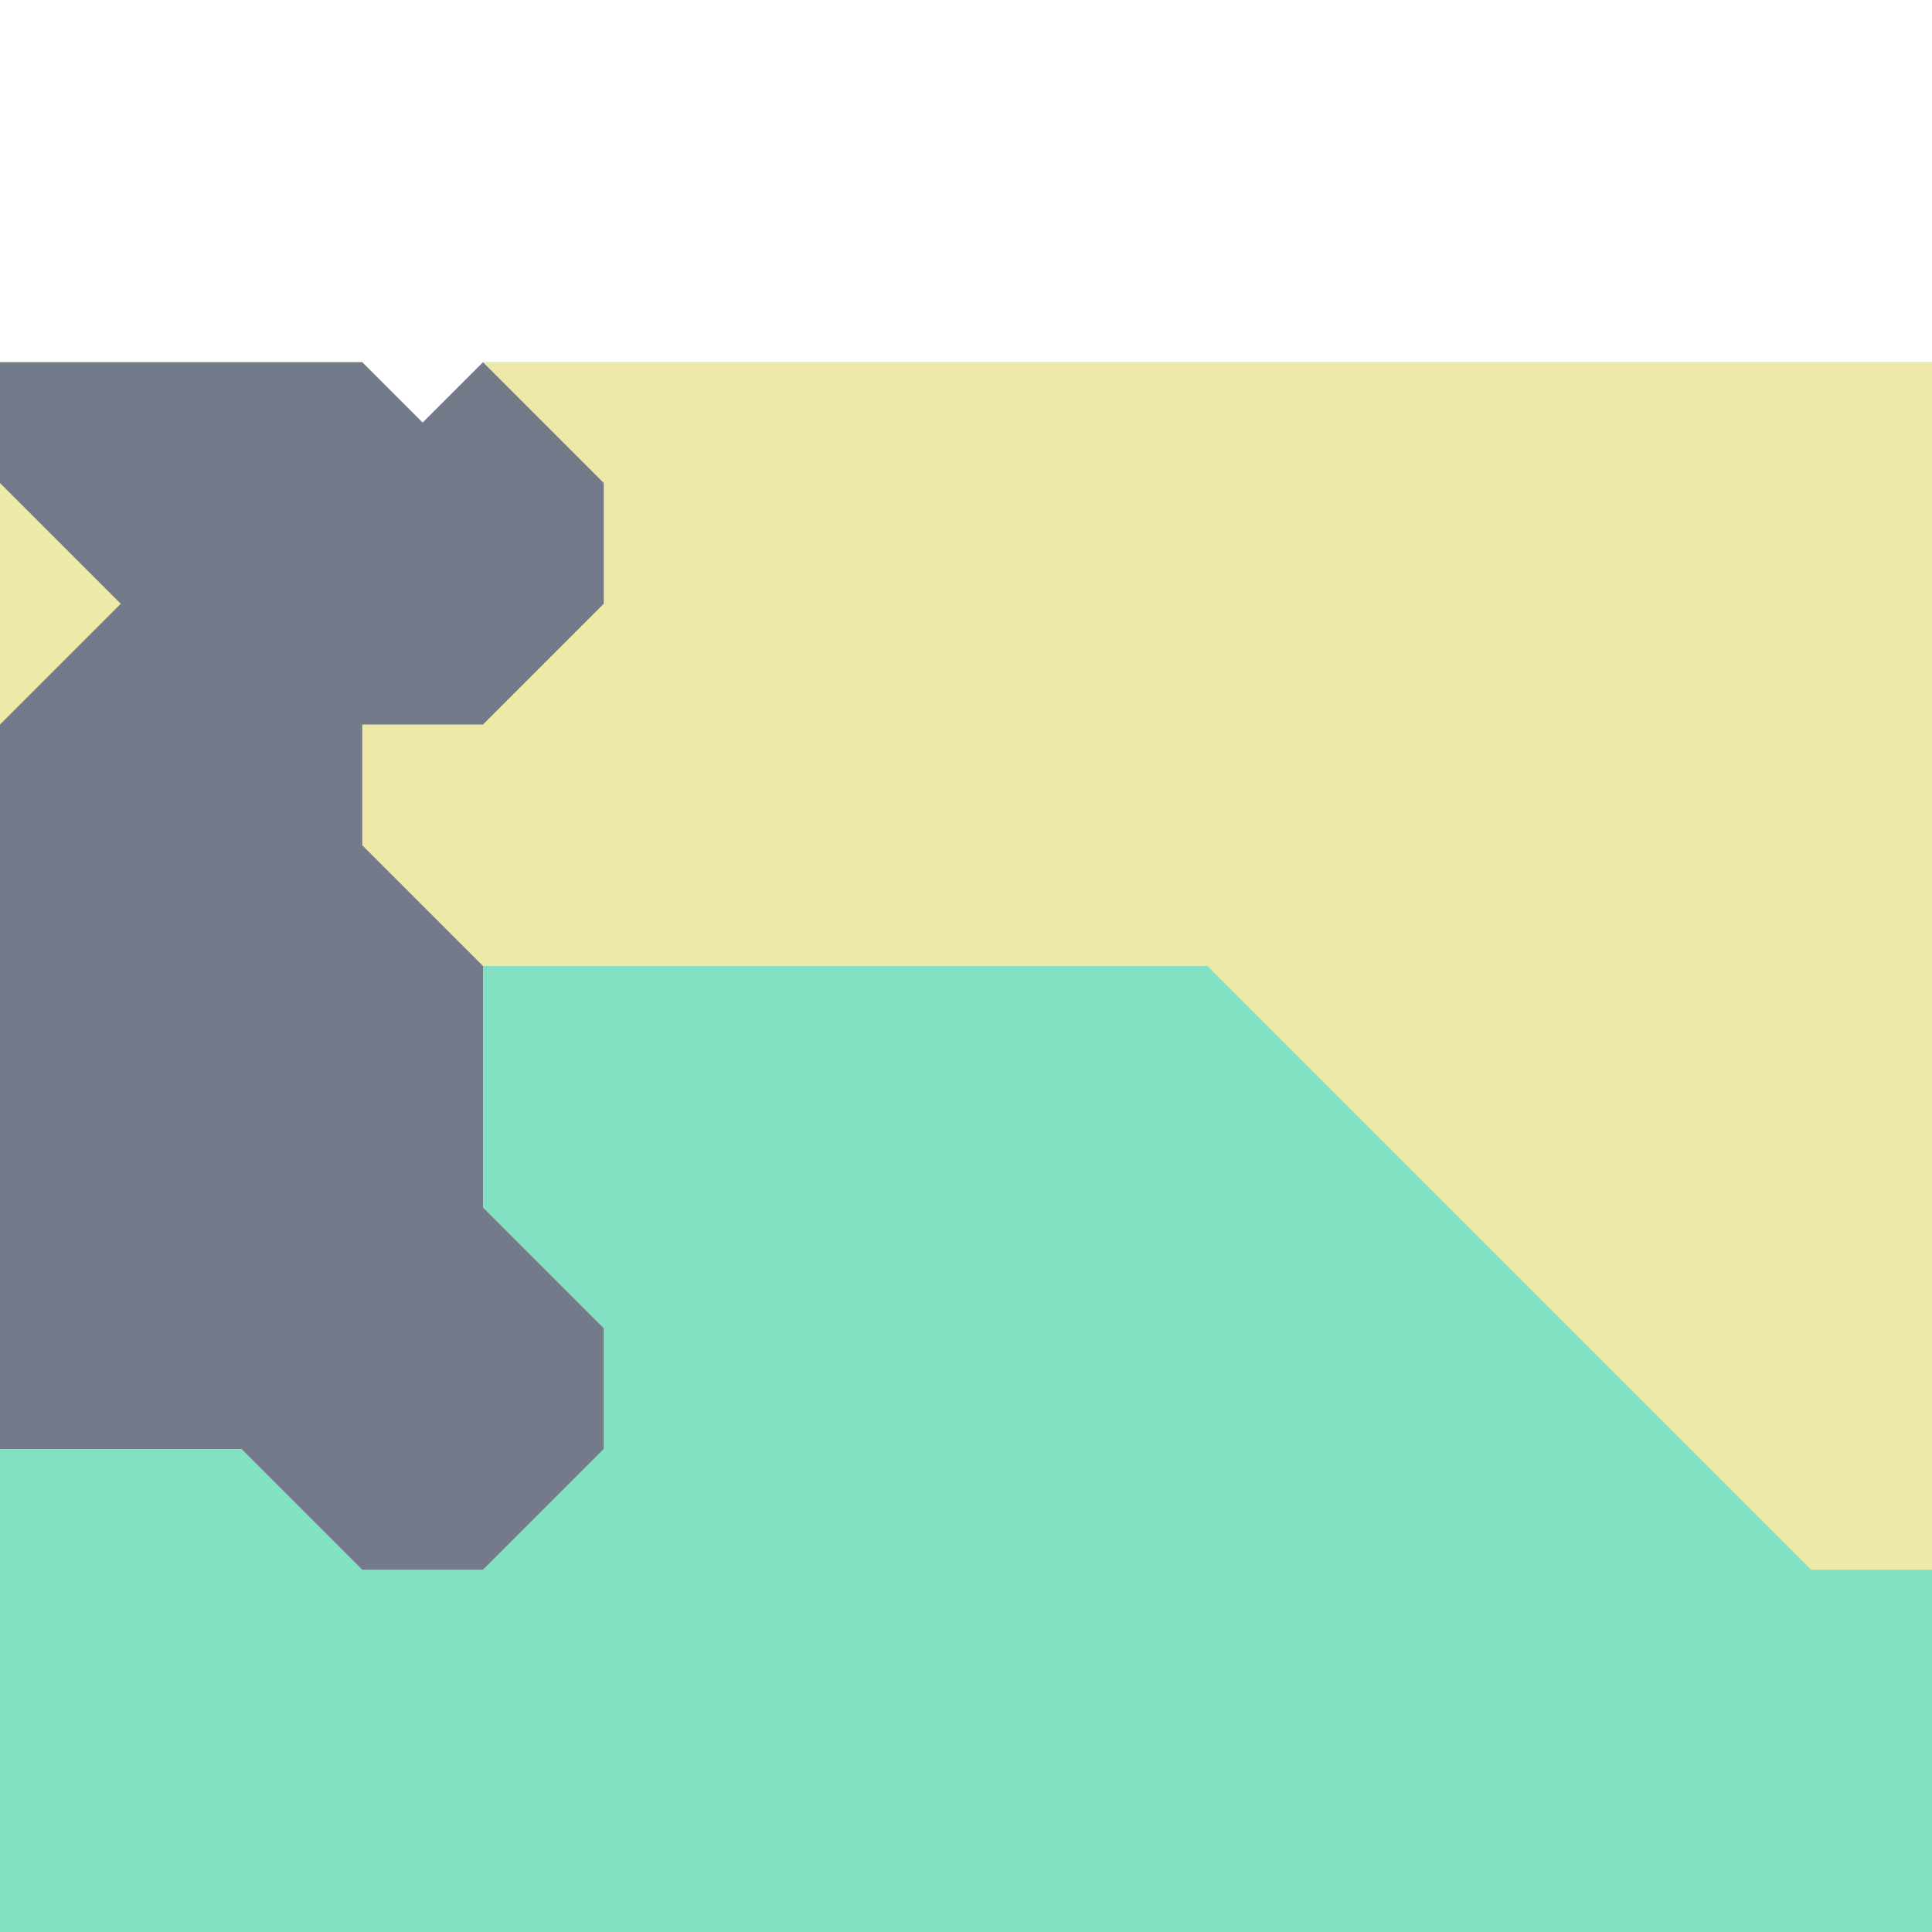
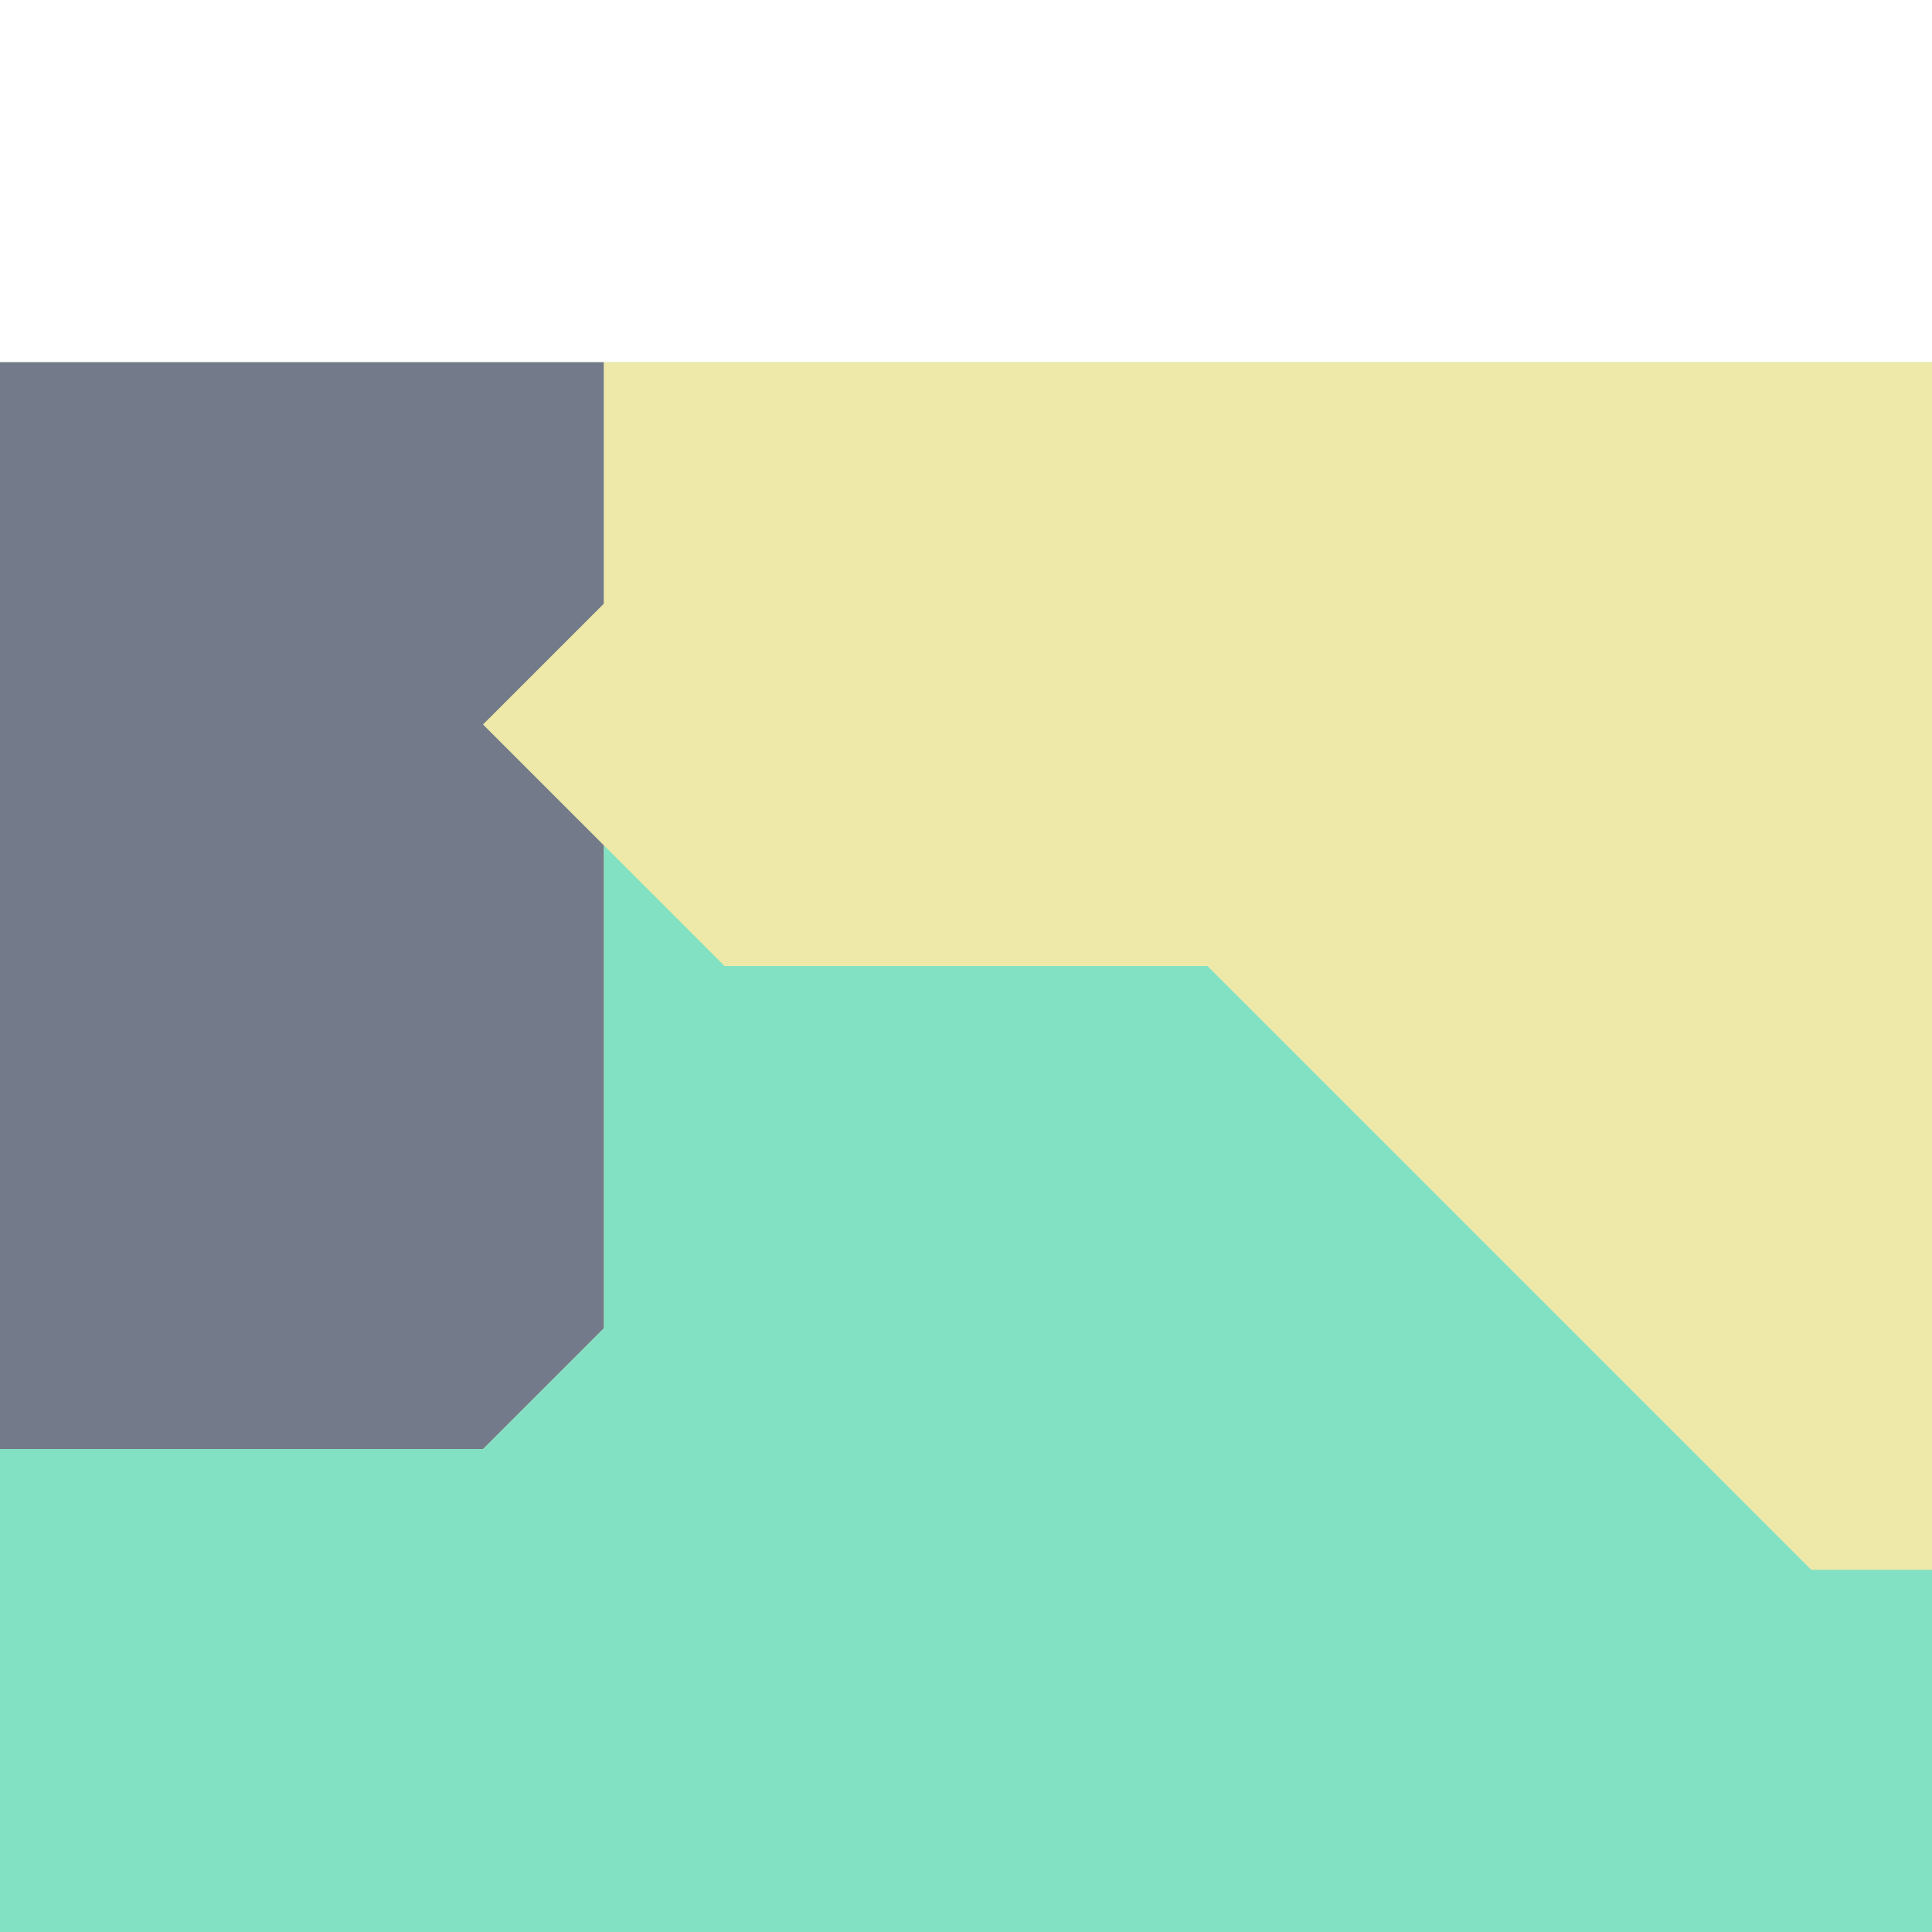
<svg xmlns="http://www.w3.org/2000/svg" viewBox="0 0 16 16" width="160" height="160">
-   <path d="M 0 16 L 0 3 L 3 3 L 3.5 3.5 L 4 3 L 16 3 L 16 16 Z" fill="#83e1c3" />
-   <path d="M 15 13 L 10 8 L 4 8 L 4 10 L 5 11 L 5 12 L 4 13 L 3 13 L 2 12 L 0 12 L 0 3 L 3 3 L 3.5 3.5 L 4 3 L 16 3 L 16 13 Z" fill="#eee9a9" />
-   <path d="M 5 4 L 5 5 L 4 6 L 3 6 L 3 7 L 4 8 L 4 10 L 5 11 L 5 12 L 4 13 L 3 13 L 2 12 L 0 12 L 0 6 L 1 5 L 0 4 L 0 3 L 3 3 L 3.5 3.5 L 4 3 Z" fill="#737a89" />
+   <path d="M 0 16 L 0 3 L 16 3 L 16 16 Z" fill="#83e1c3" />
+   <path d="M 15 13 L 10 8 L 6 8 L 5 7 L 5 11 L 4 12 L 0 12 L 0 3 L 16 3 L 16 13 Z" fill="#eee9a9" />
+   <path d="M 5 5 L 4 6 L 5 7 L 5 11 L 4 12 L 0 12 L 0 3 L 5 3 Z" fill="#737a89" />
</svg>
